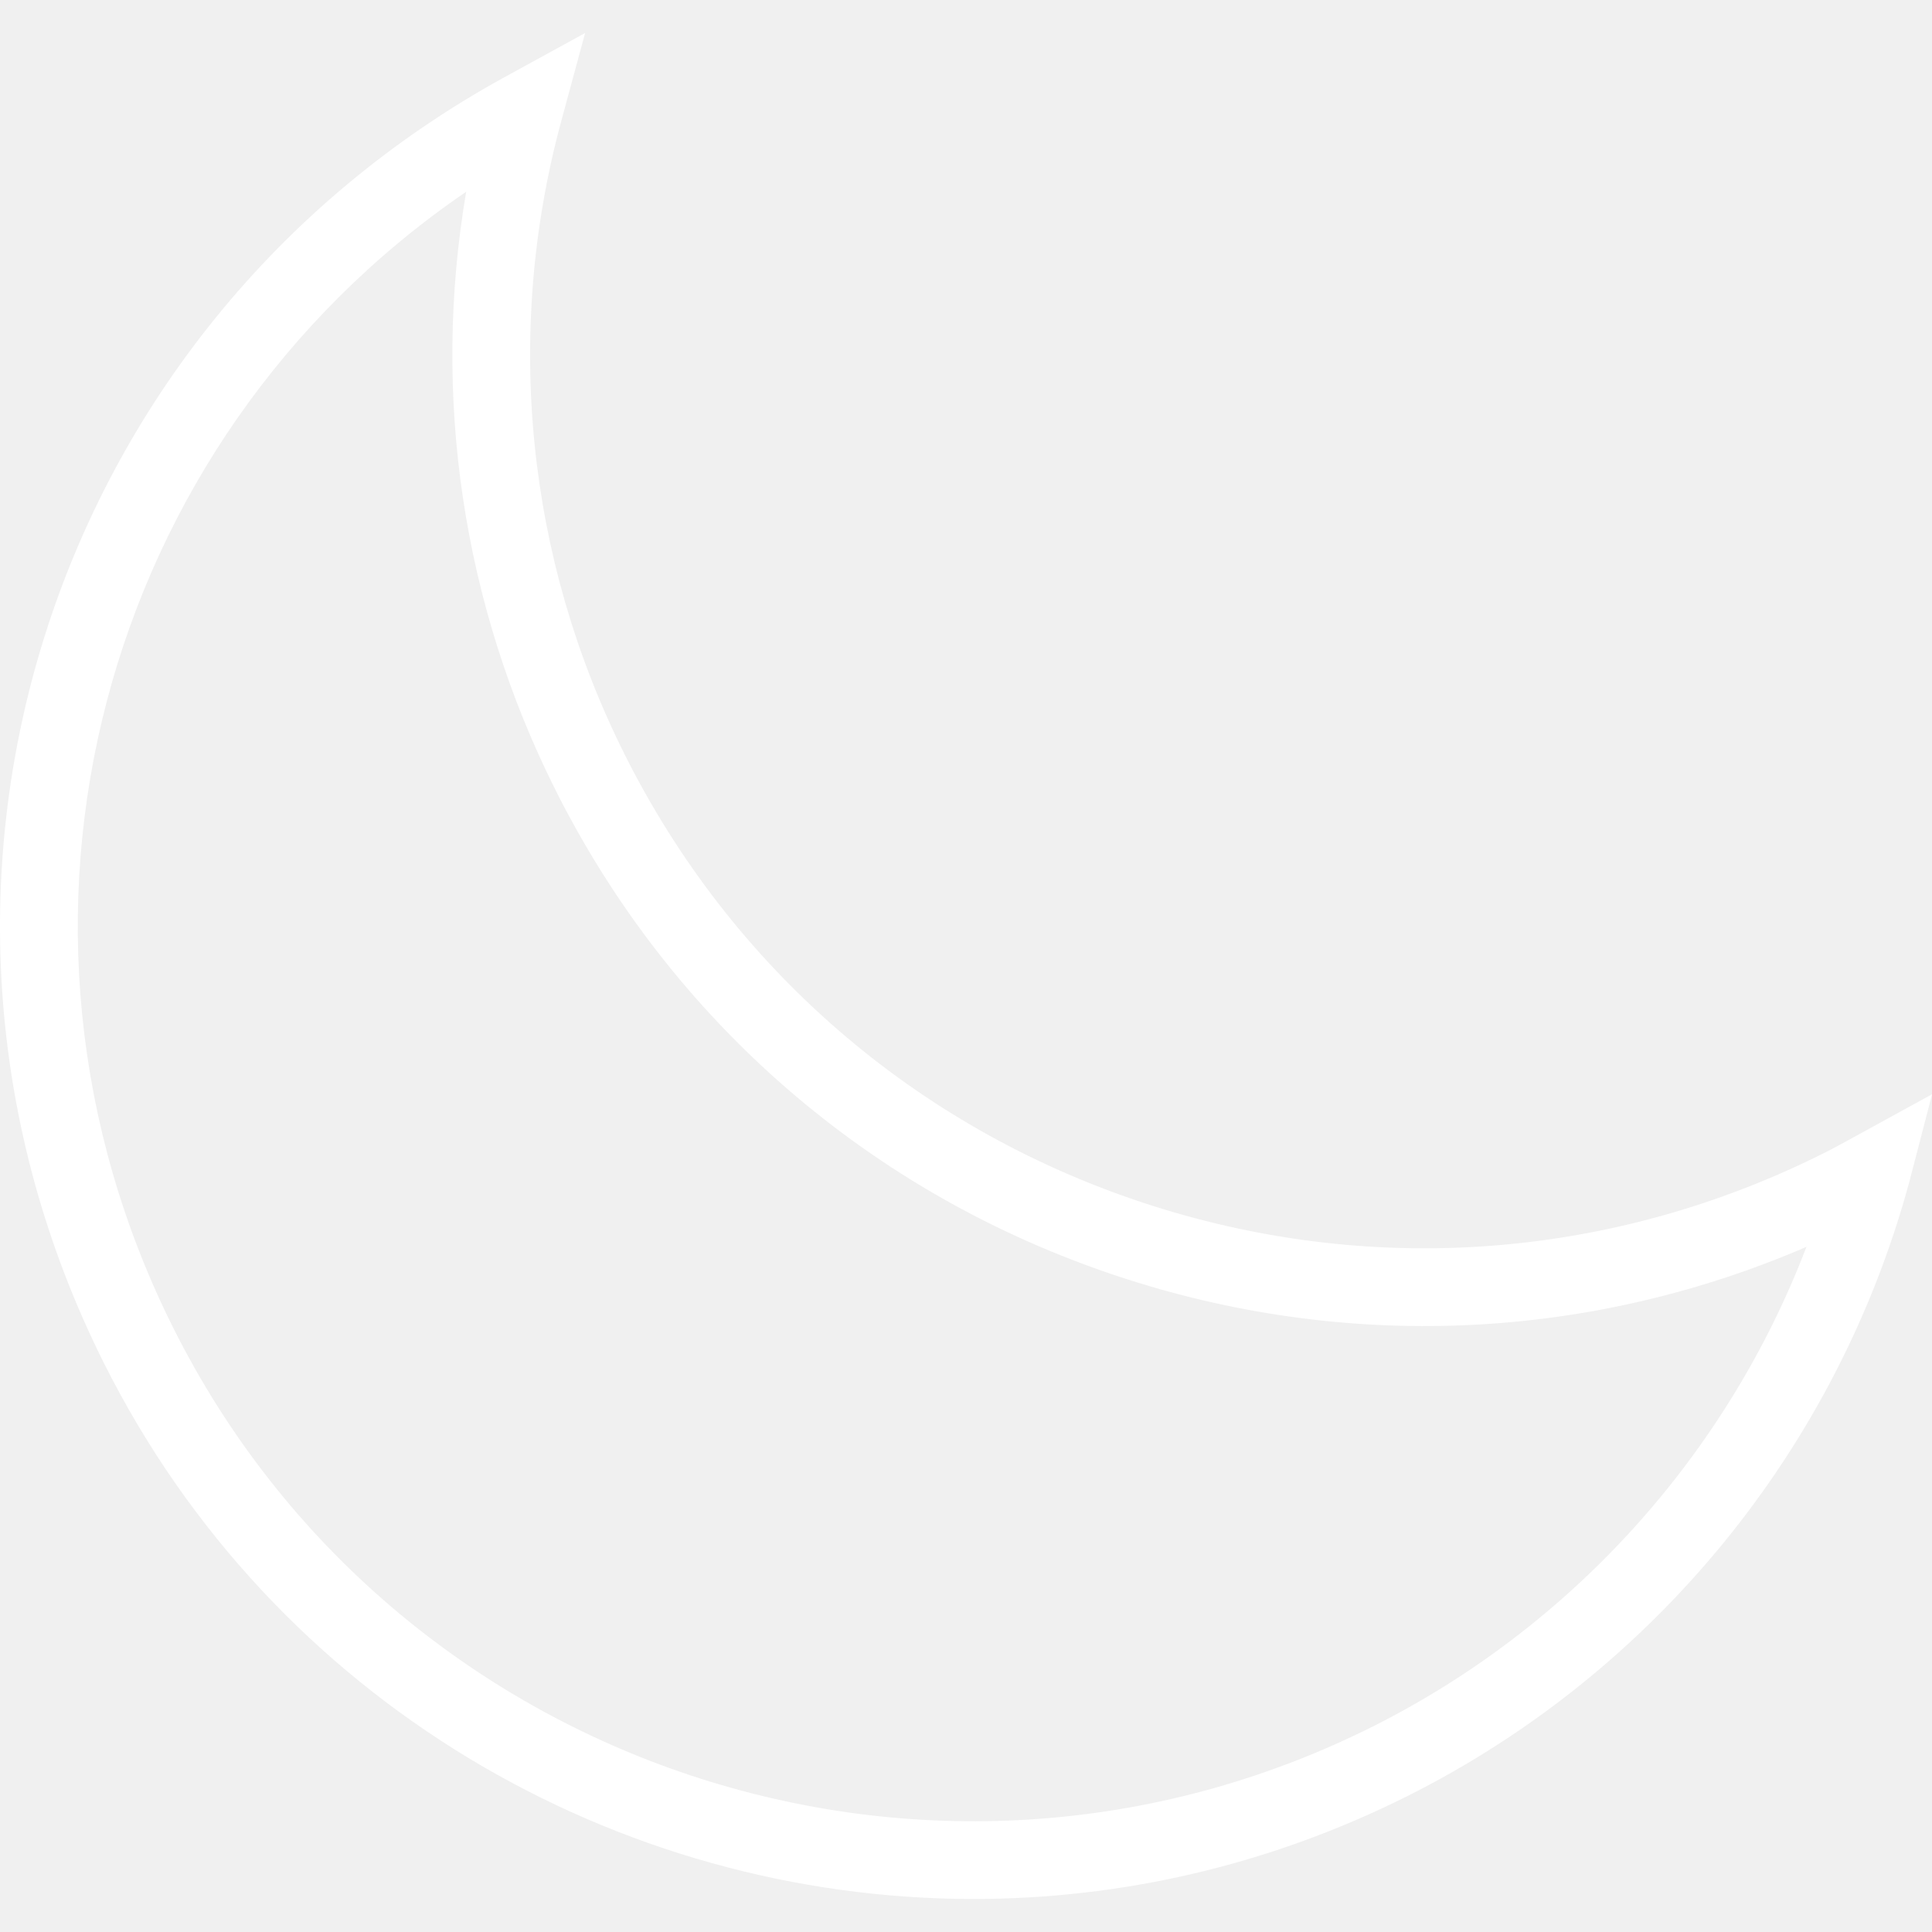
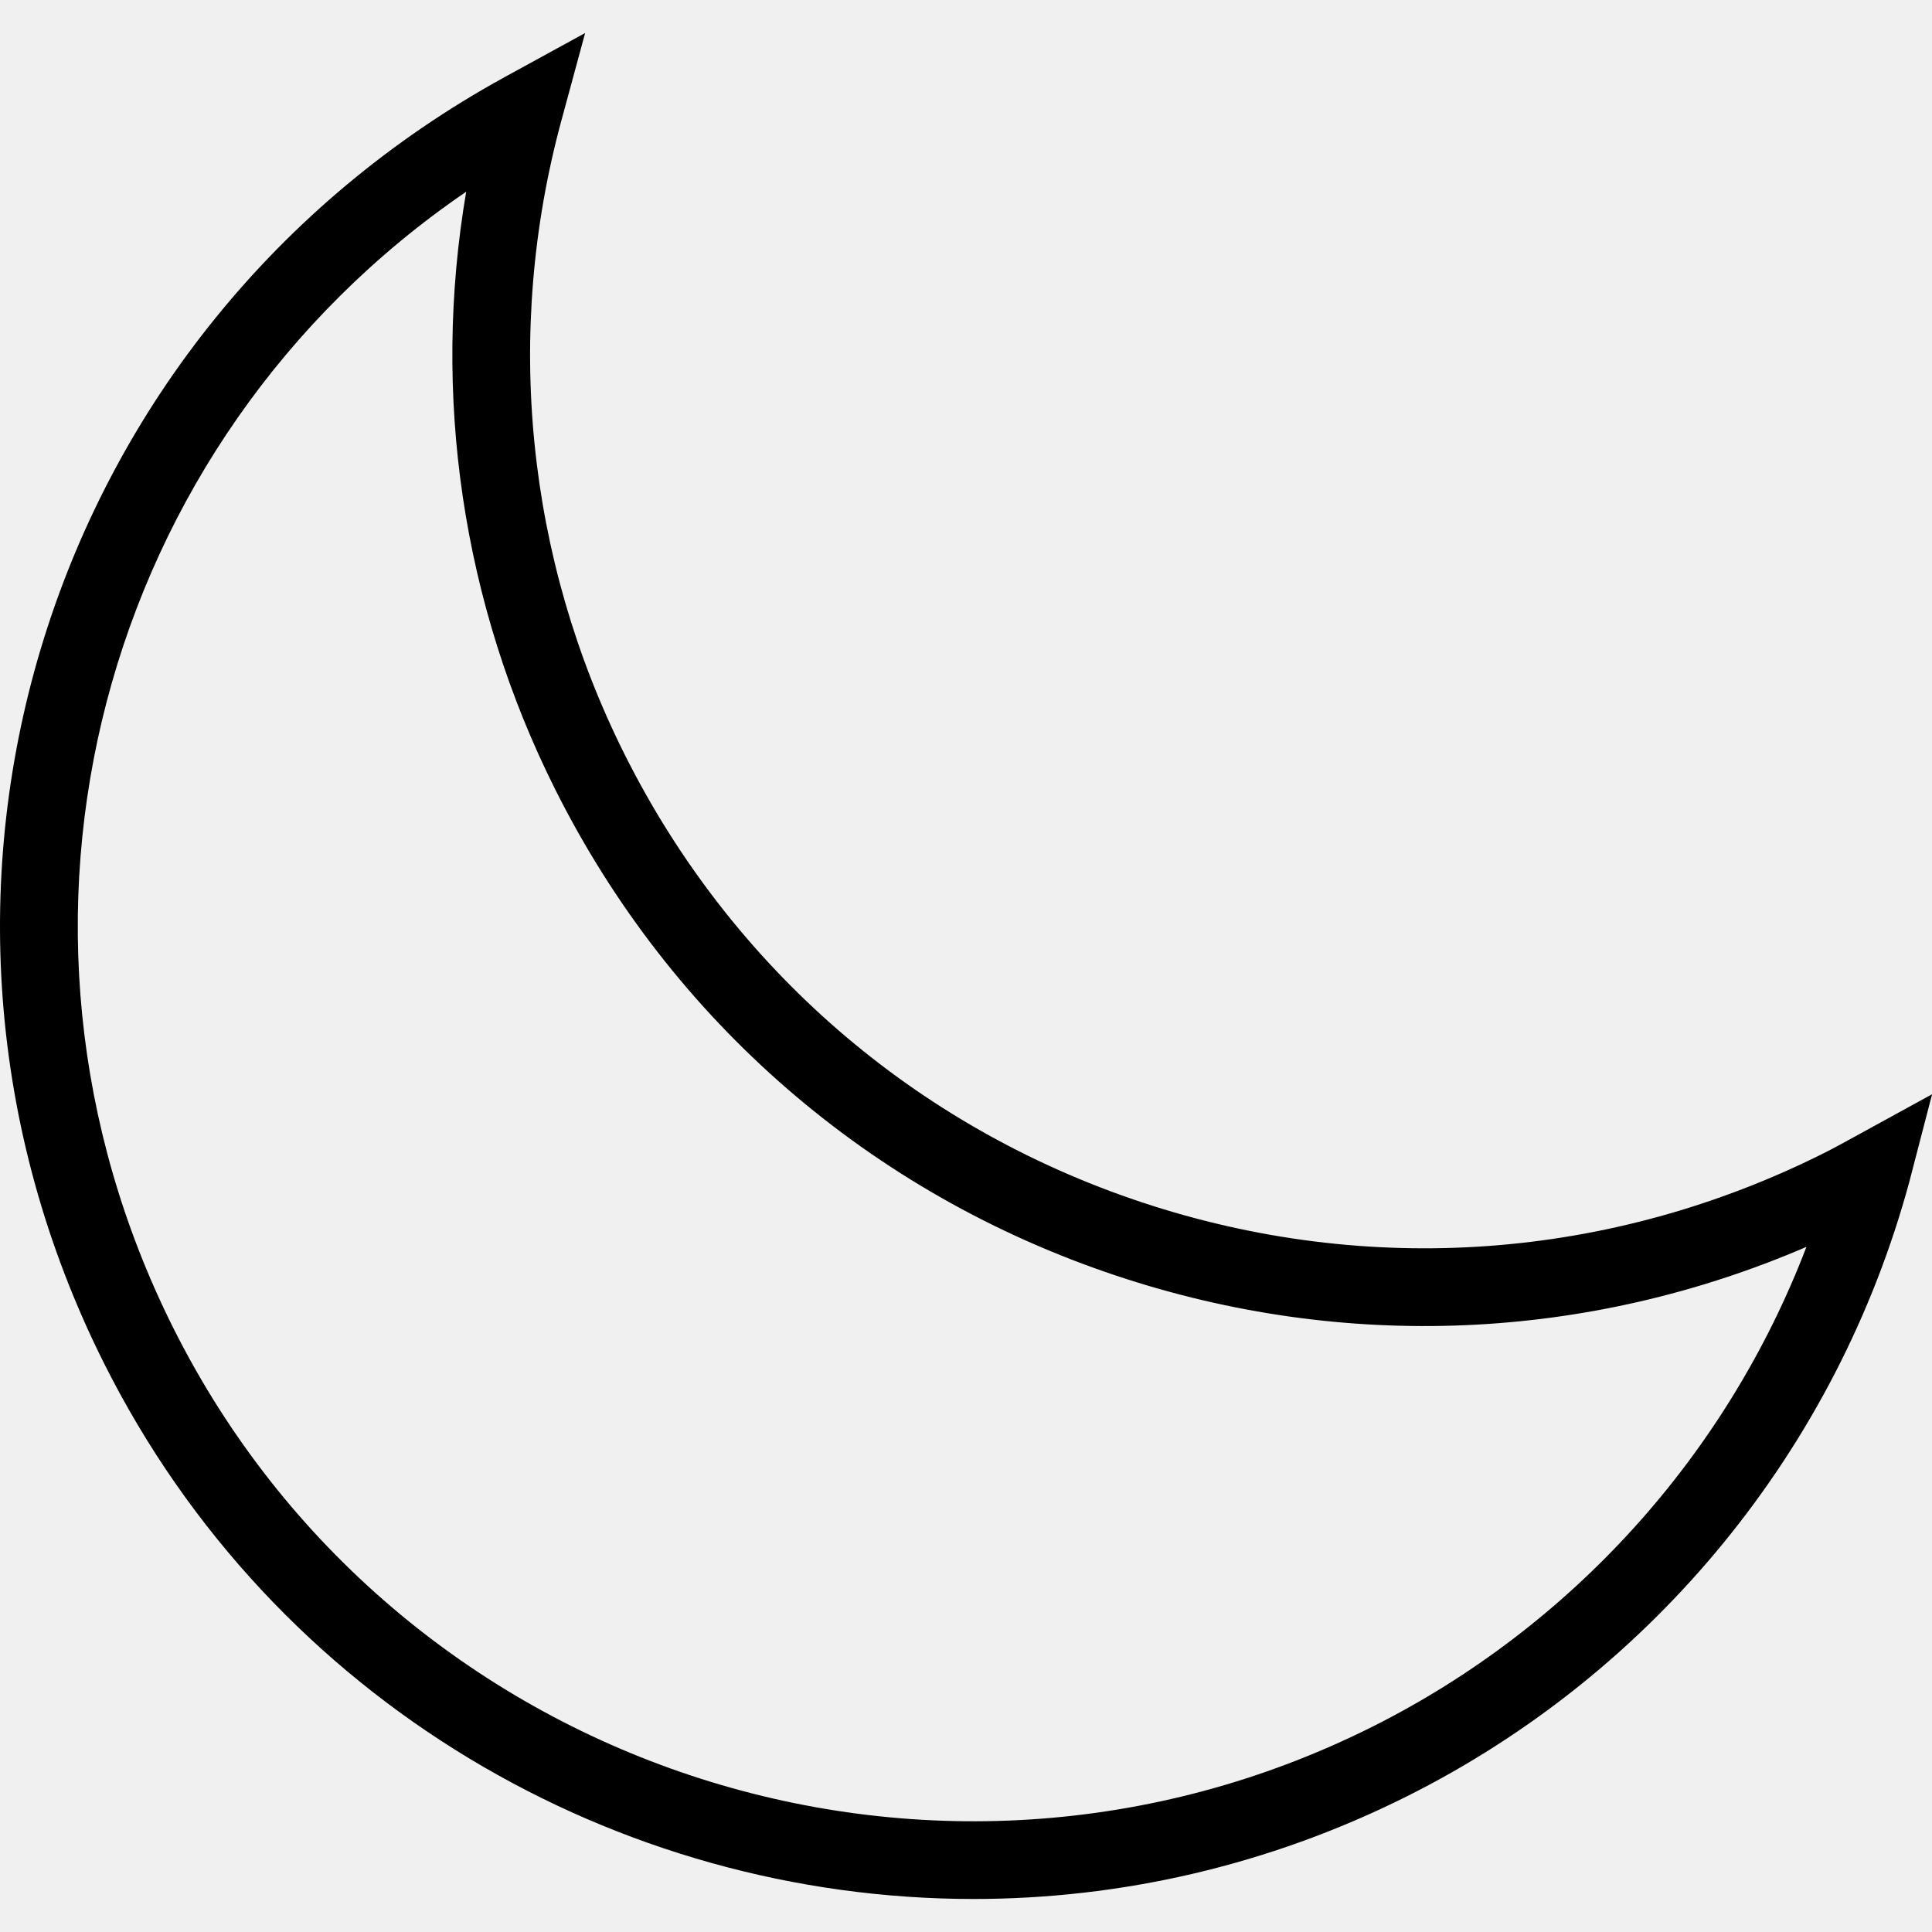
<svg xmlns="http://www.w3.org/2000/svg" version="1.1" id="Capa_1" x="0px" y="0px" viewBox="0 0 49.739 49.739" style="enable-background:new 0 0 49.739 49.739;" xml:space="preserve">
-   <path d="M25.068,48.889c-9.173,0-18.017-5.06-22.396-13.804C-3.373,23.008,1.164,8.467,13.003,1.979l2.061-1.129l-0.615,2.268  c-1.479,5.459-0.899,11.25,1.633,16.306c2.75,5.493,7.476,9.587,13.305,11.526c5.831,1.939,12.065,1.492,17.559-1.258v0  c0.25-0.125,0.492-0.258,0.734-0.391l2.061-1.13l-0.585,2.252c-1.863,6.873-6.577,12.639-12.933,15.822  C32.639,48.039,28.825,48.888,25.068,48.889z M12.002,4.936c-9.413,6.428-12.756,18.837-7.54,29.253  c5.678,11.34,19.522,15.945,30.864,10.268c5.154-2.582,9.136-7.012,11.181-12.357c-5.632,2.427-11.882,2.702-17.752,0.748  c-6.337-2.108-11.473-6.557-14.463-12.528C11.899,15.541,11.11,10.16,12.002,4.936z" fill="#fff" />
+   <path d="M25.068,48.889c-9.173,0-18.017-5.06-22.396-13.804C-3.373,23.008,1.164,8.467,13.003,1.979l2.061-1.129l-0.615,2.268  c-1.479,5.459-0.899,11.25,1.633,16.306c2.75,5.493,7.476,9.587,13.305,11.526c5.831,1.939,12.065,1.492,17.559-1.258v0  c0.25-0.125,0.492-0.258,0.734-0.391l2.061-1.13l-0.585,2.252c-1.863,6.873-6.577,12.639-12.933,15.822  C32.639,48.039,28.825,48.888,25.068,48.889z M12.002,4.936c-9.413,6.428-12.756,18.837-7.54,29.253  c5.678,11.34,19.522,15.945,30.864,10.268c5.154-2.582,9.136-7.012,11.181-12.357c-5.632,2.427-11.882,2.702-17.752,0.748  c-6.337-2.108-11.473-6.557-14.463-12.528C11.899,15.541,11.11,10.16,12.002,4.936z" fill="#000" />
  <g>
</g>
  <g>
</g>
  <g>
</g>
  <g>
</g>
  <g>
</g>
  <g>
</g>
  <g>
</g>
  <g>
</g>
  <g>
</g>
  <g>
</g>
  <g>
</g>
  <g>
</g>
  <g>
</g>
  <g>
</g>
  <g>
</g>
</svg>
